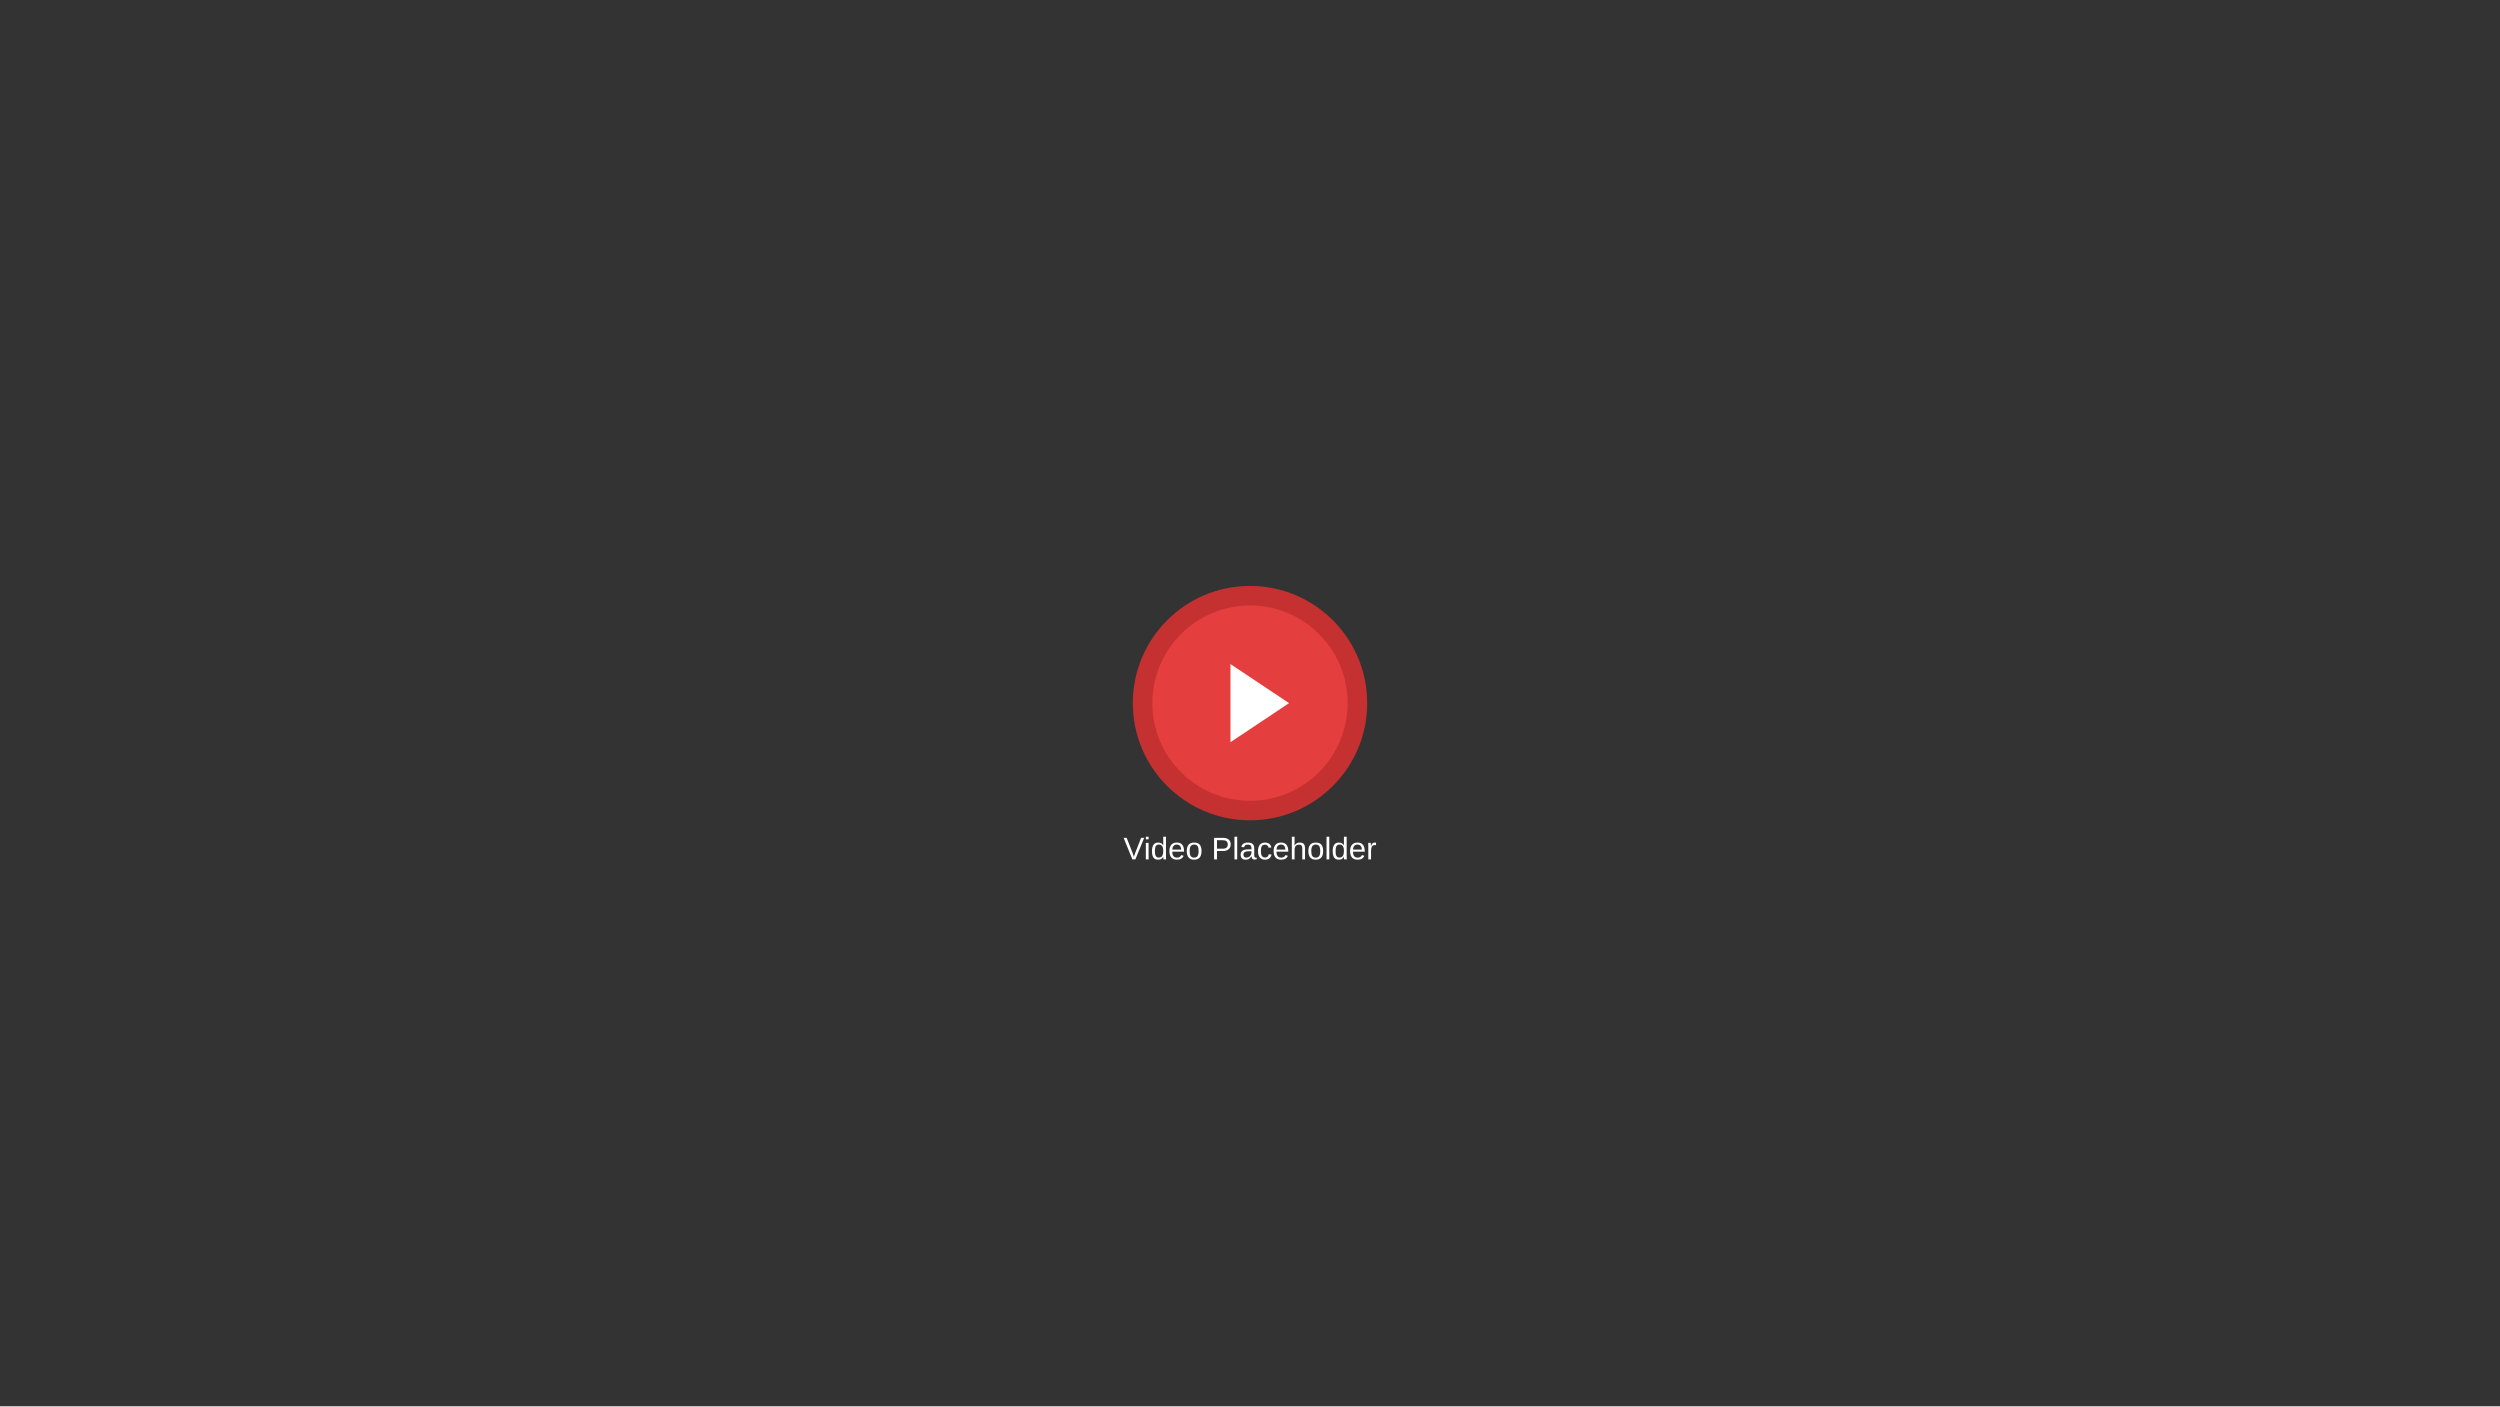
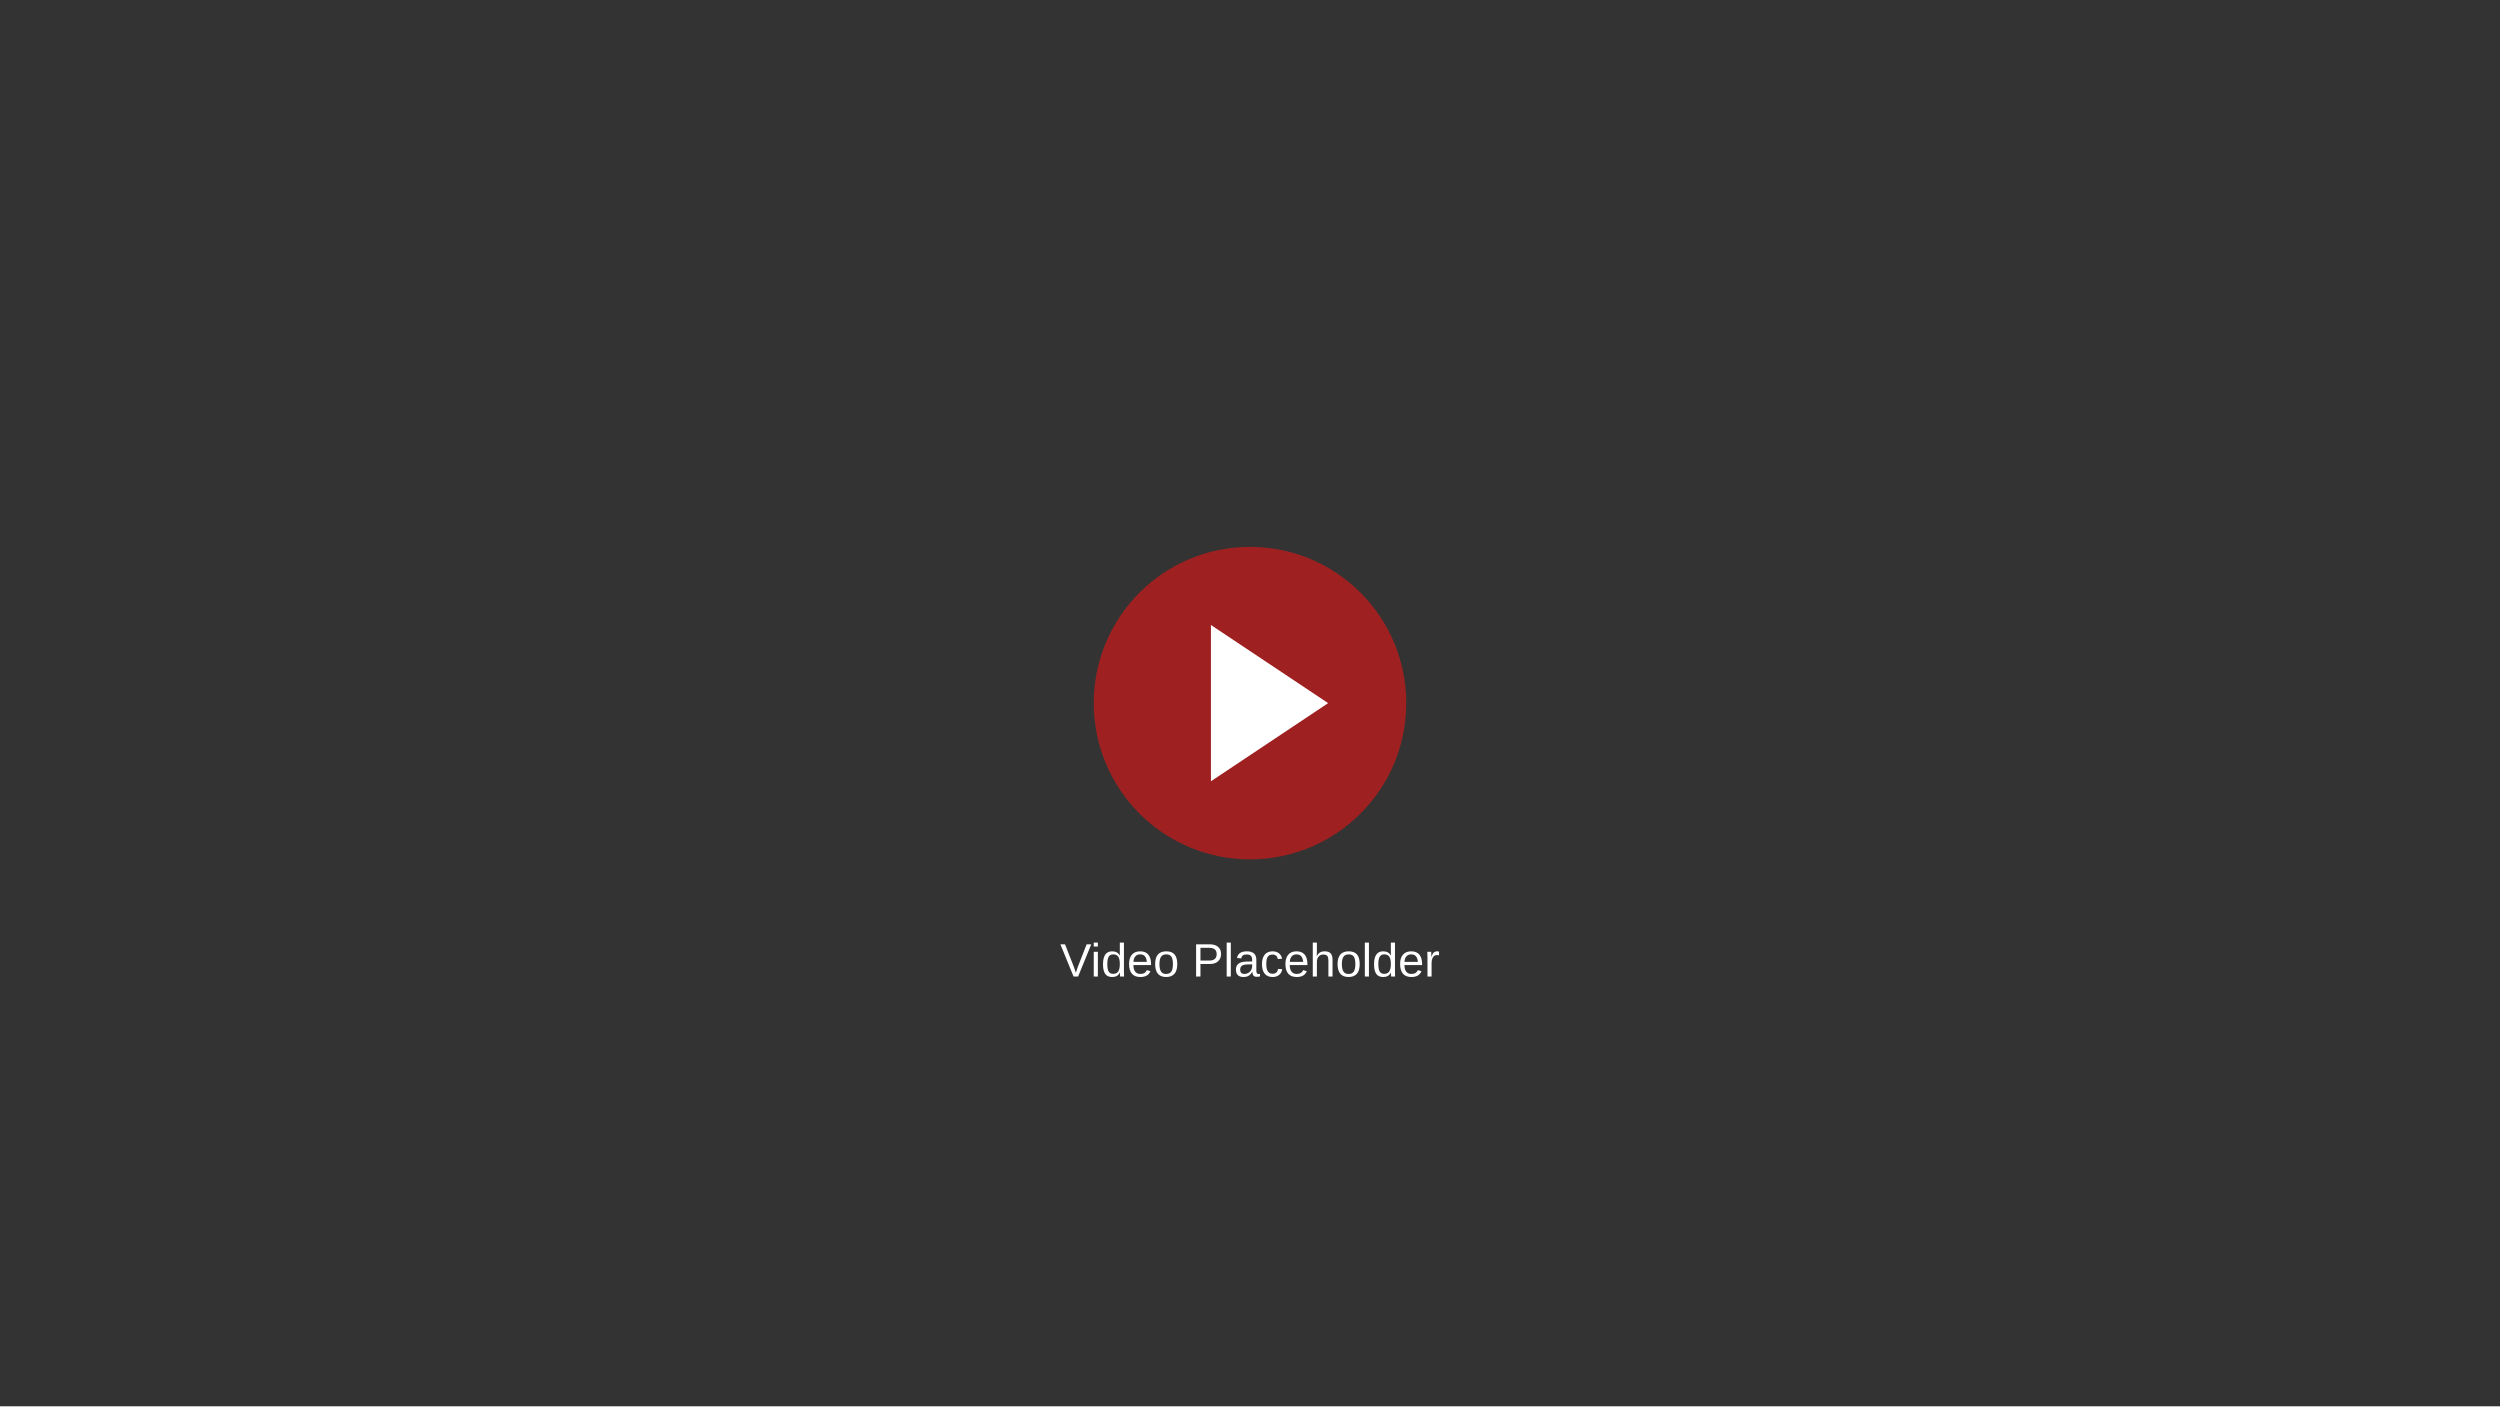
<svg xmlns="http://www.w3.org/2000/svg" width="1280" height="720">
-   <rect width="100%" height="100%" fill="#333333" />
+   <rect width="100%" height="100%" fill="#333" />
  <g>
-     <circle cx="640" cy="360" r="60" fill="#c53030" opacity="1" />
-     <circle cx="640" cy="360" r="50" fill="#e53e3e" opacity="1" />
-     <polygon points="630,340 660,360 630,380" fill="white" />
+     <circle cx="640" cy="360" r="80" fill="#b91c1c" opacity="0.8" />
+     <polygon points="620,320 680,360 620,400" fill="white" />
  </g>
-   <text x="640" y="440" font-family="Arial" font-size="16" fill="#fff" text-anchor="middle">Video Placeholder</text>
+   <text x="640" y="500" font-family="Arial" font-size="24" fill="#fff" text-anchor="middle">Video Placeholder</text>
</svg>
